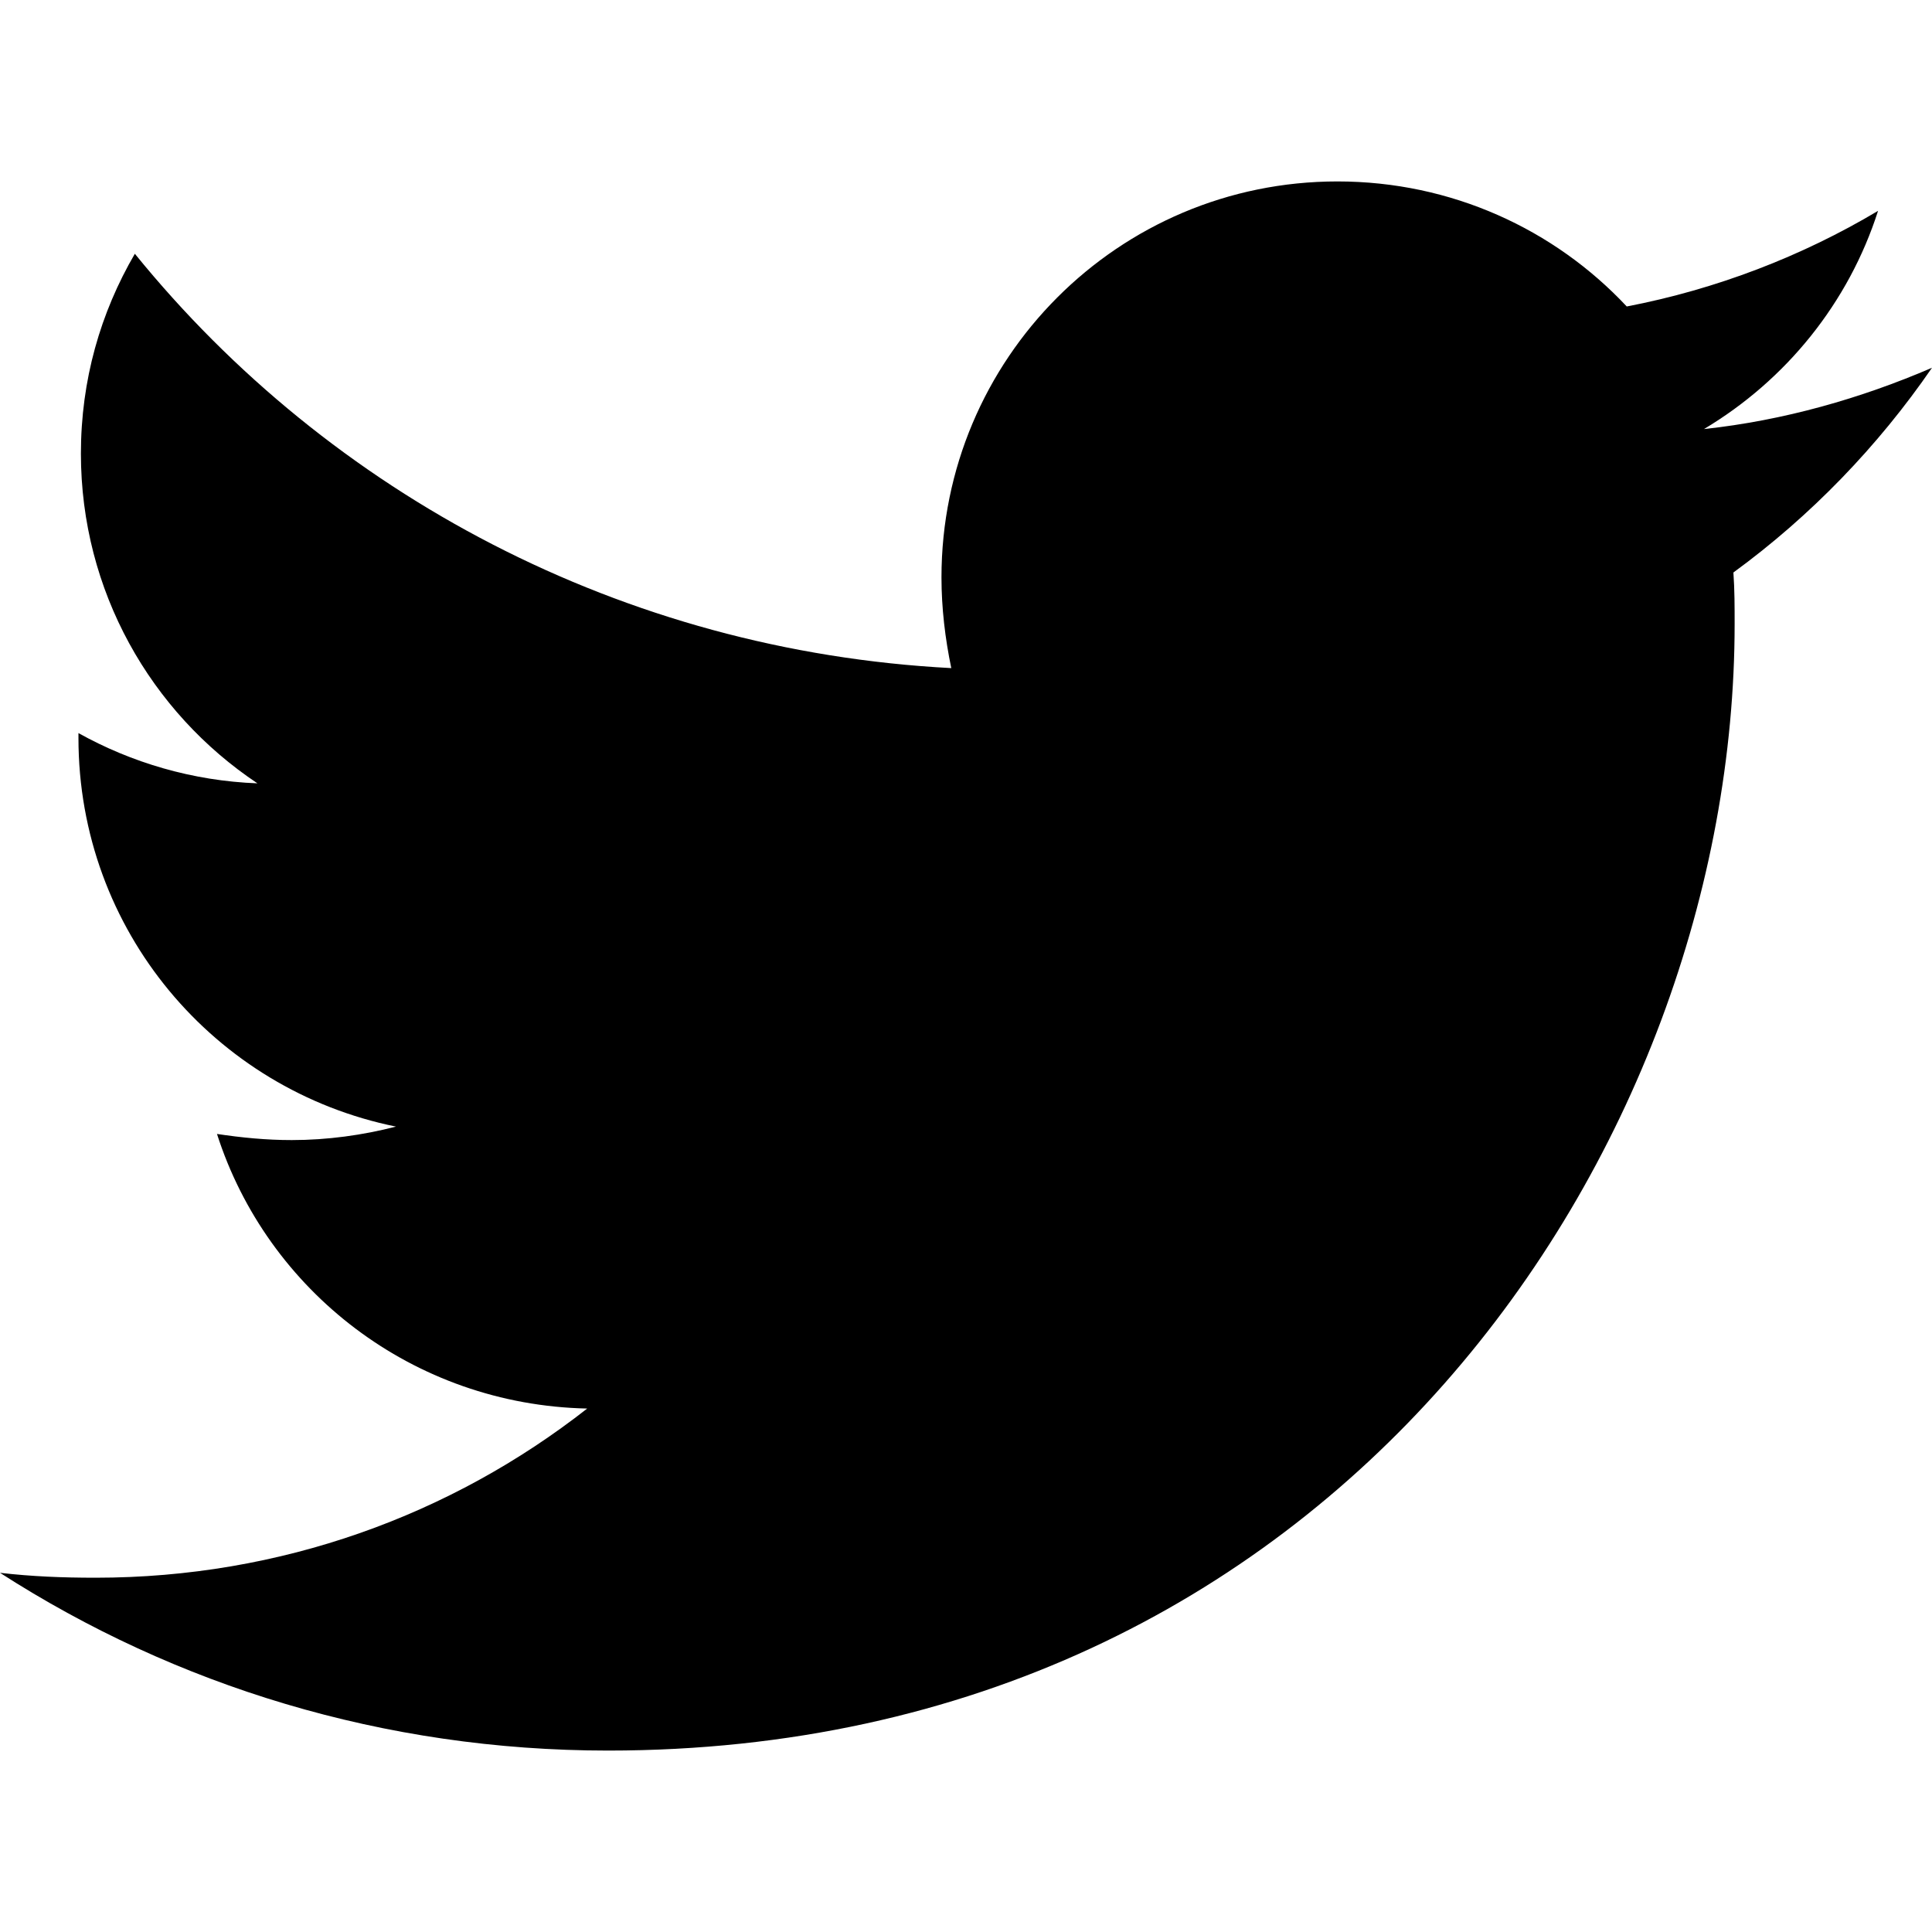
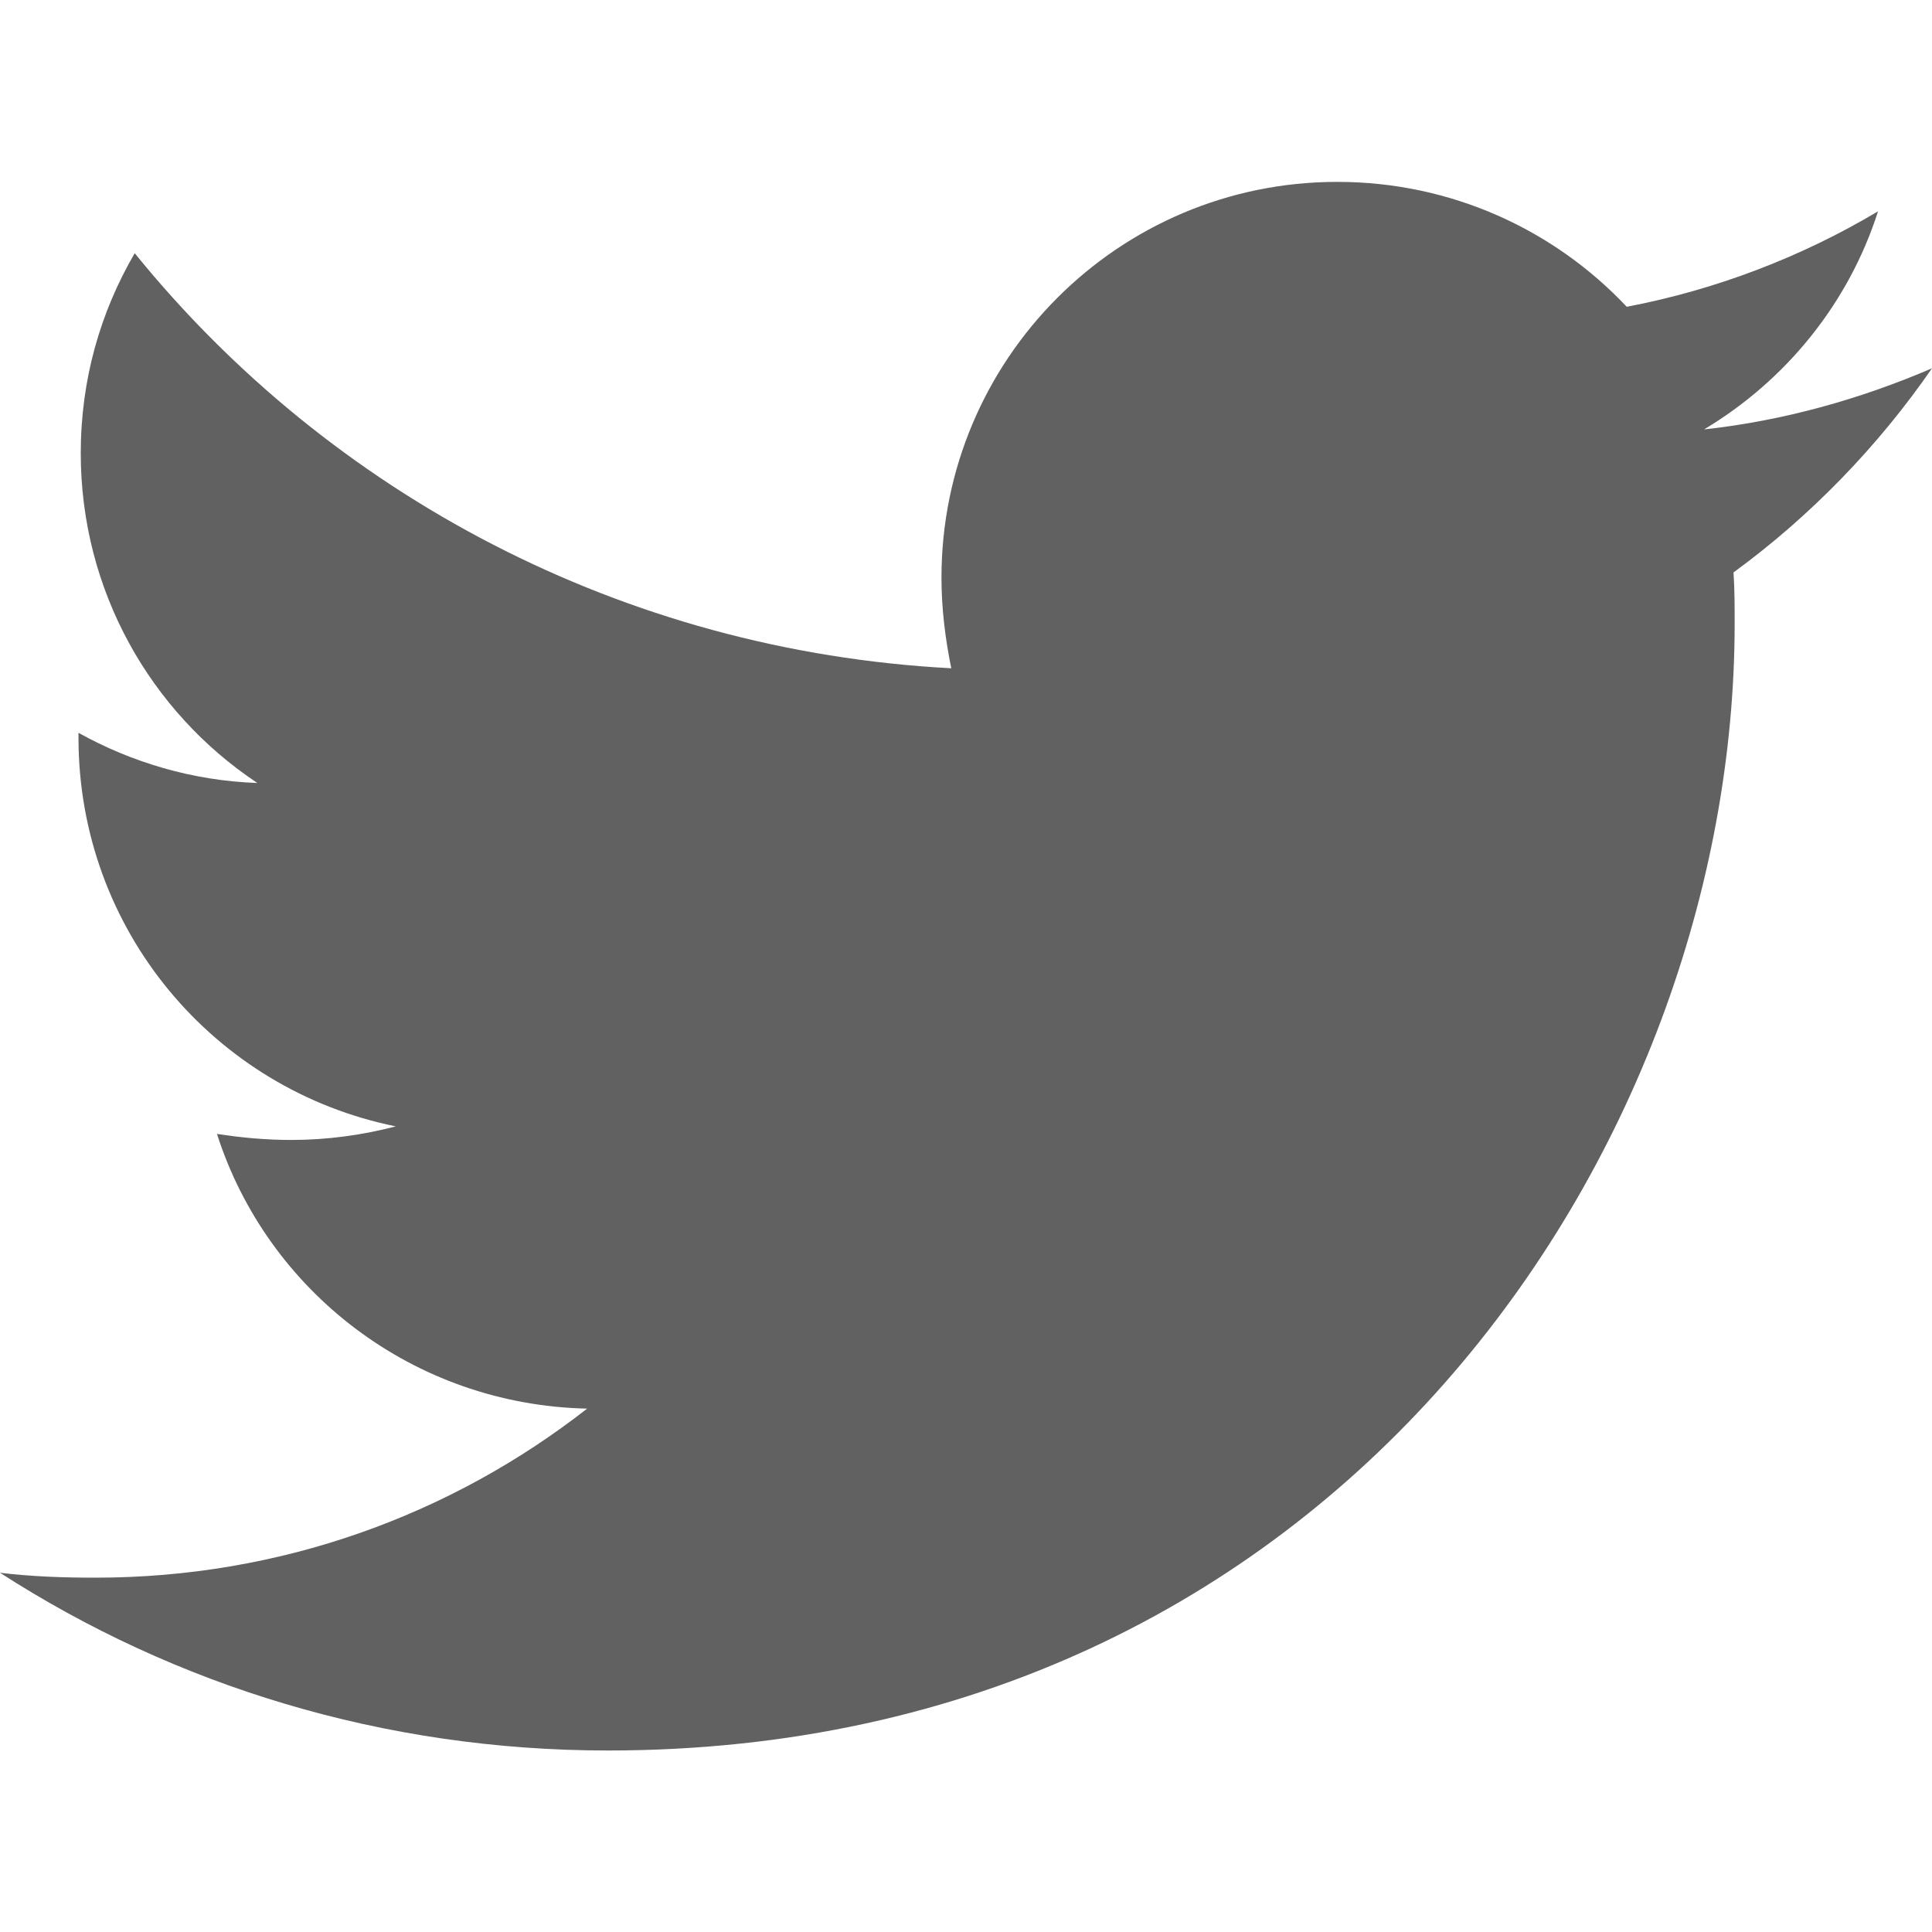
- <svg xmlns="http://www.w3.org/2000/svg" aria-hidden="true" focusable="false" data-prefix="fab" data-icon="twitter" class="svg-inline--fa fa-twitter fa-w-16" role="img" viewBox="0 0 512 512">
-   <path fill="currentColor" d="M459.37 151.716c.325 4.548.325 9.097.325 13.645 0 138.72-105.583 298.558-298.558 298.558-59.452 0-114.68-17.219-161.137-47.106 8.447.974 16.568 1.299 25.34 1.299 49.055 0 94.213-16.568 130.274-44.832-46.132-.975-84.792-31.188-98.112-72.772 6.498.974 12.995 1.624 19.818 1.624 9.421 0 18.843-1.3 27.614-3.573-48.081-9.747-84.143-51.98-84.143-102.985v-1.299c13.969 7.797 30.214 12.67 47.431 13.319-28.264-18.843-46.781-51.005-46.781-87.391 0-19.492 5.197-37.36 14.294-52.954 51.655 63.675 129.3 105.258 216.365 109.807-1.624-7.797-2.599-15.918-2.599-24.04 0-57.828 46.782-104.934 104.934-104.934 30.213 0 57.502 12.67 76.67 33.137 23.715-4.548 46.456-13.32 66.599-25.34-7.798 24.366-24.366 44.833-46.132 57.827 21.117-2.273 41.584-8.122 60.426-16.243-14.292 20.791-32.161 39.308-52.628 54.253z" />
+ <svg xmlns="http://www.w3.org/2000/svg" version="1.1" id="Layer_1" focusable="false" x="0px" y="0px" width="512px" height="512px" viewBox="0 0 512 512" style="enable-background:new 0 0 512 512;" xml:space="preserve">
+   <style type="text/css">
+ 	.st0{fill:#616162;}
+ </style>
+   <path class="st0" d="M459.4,151.7c0.3,4.5,0.3,9.1,0.3,13.6c0,138.7-105.6,298.6-298.6,298.6c-59.5,0-114.7-17.2-161.1-47.1  c8.4,1,16.6,1.3,25.3,1.3c49.1,0,94.2-16.6,130.3-44.8c-46.1-1-84.8-31.2-98.1-72.8c6.5,1,13,1.6,19.8,1.6c9.4,0,18.8-1.3,27.6-3.6  c-48.1-9.7-84.1-52-84.1-103v-1.3c14,7.8,30.2,12.7,47.4,13.3c-28.3-18.8-46.8-51-46.8-87.4c0-19.5,5.2-37.4,14.3-53  C87.4,130.9,165,172.5,252.1,177.1c-1.6-7.8-2.6-15.9-2.6-24c0-57.8,46.8-104.9,104.9-104.9c30.2,0,57.5,12.7,76.7,33.1  c23.7-4.5,46.5-13.3,66.6-25.3c-7.8,24.4-24.4,44.8-46.1,57.8c21.1-2.3,41.6-8.1,60.4-16.2C497.7,118.3,479.8,136.8,459.4,151.7  L459.4,151.7z" />
</svg>
